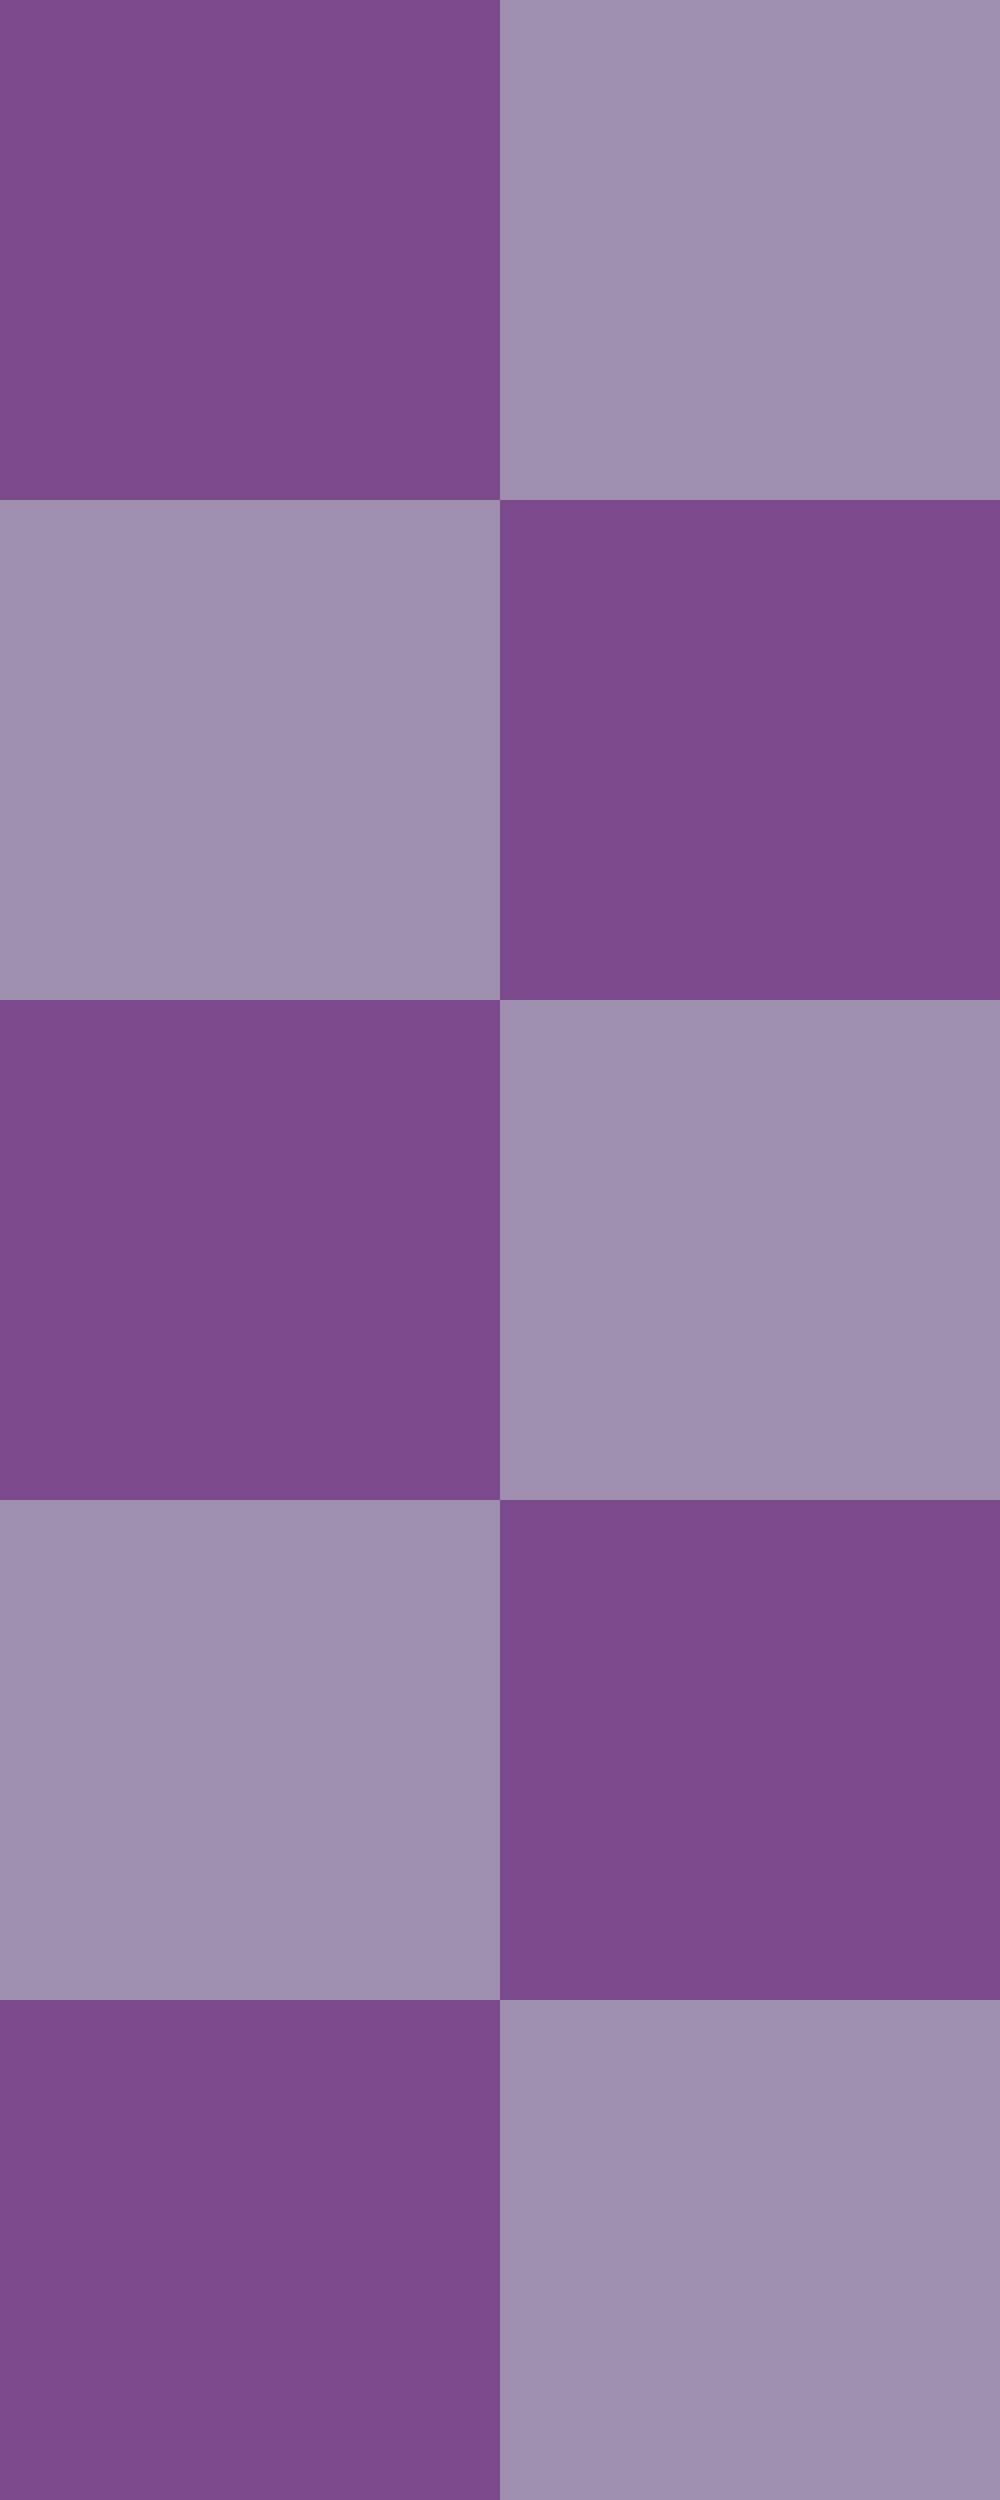
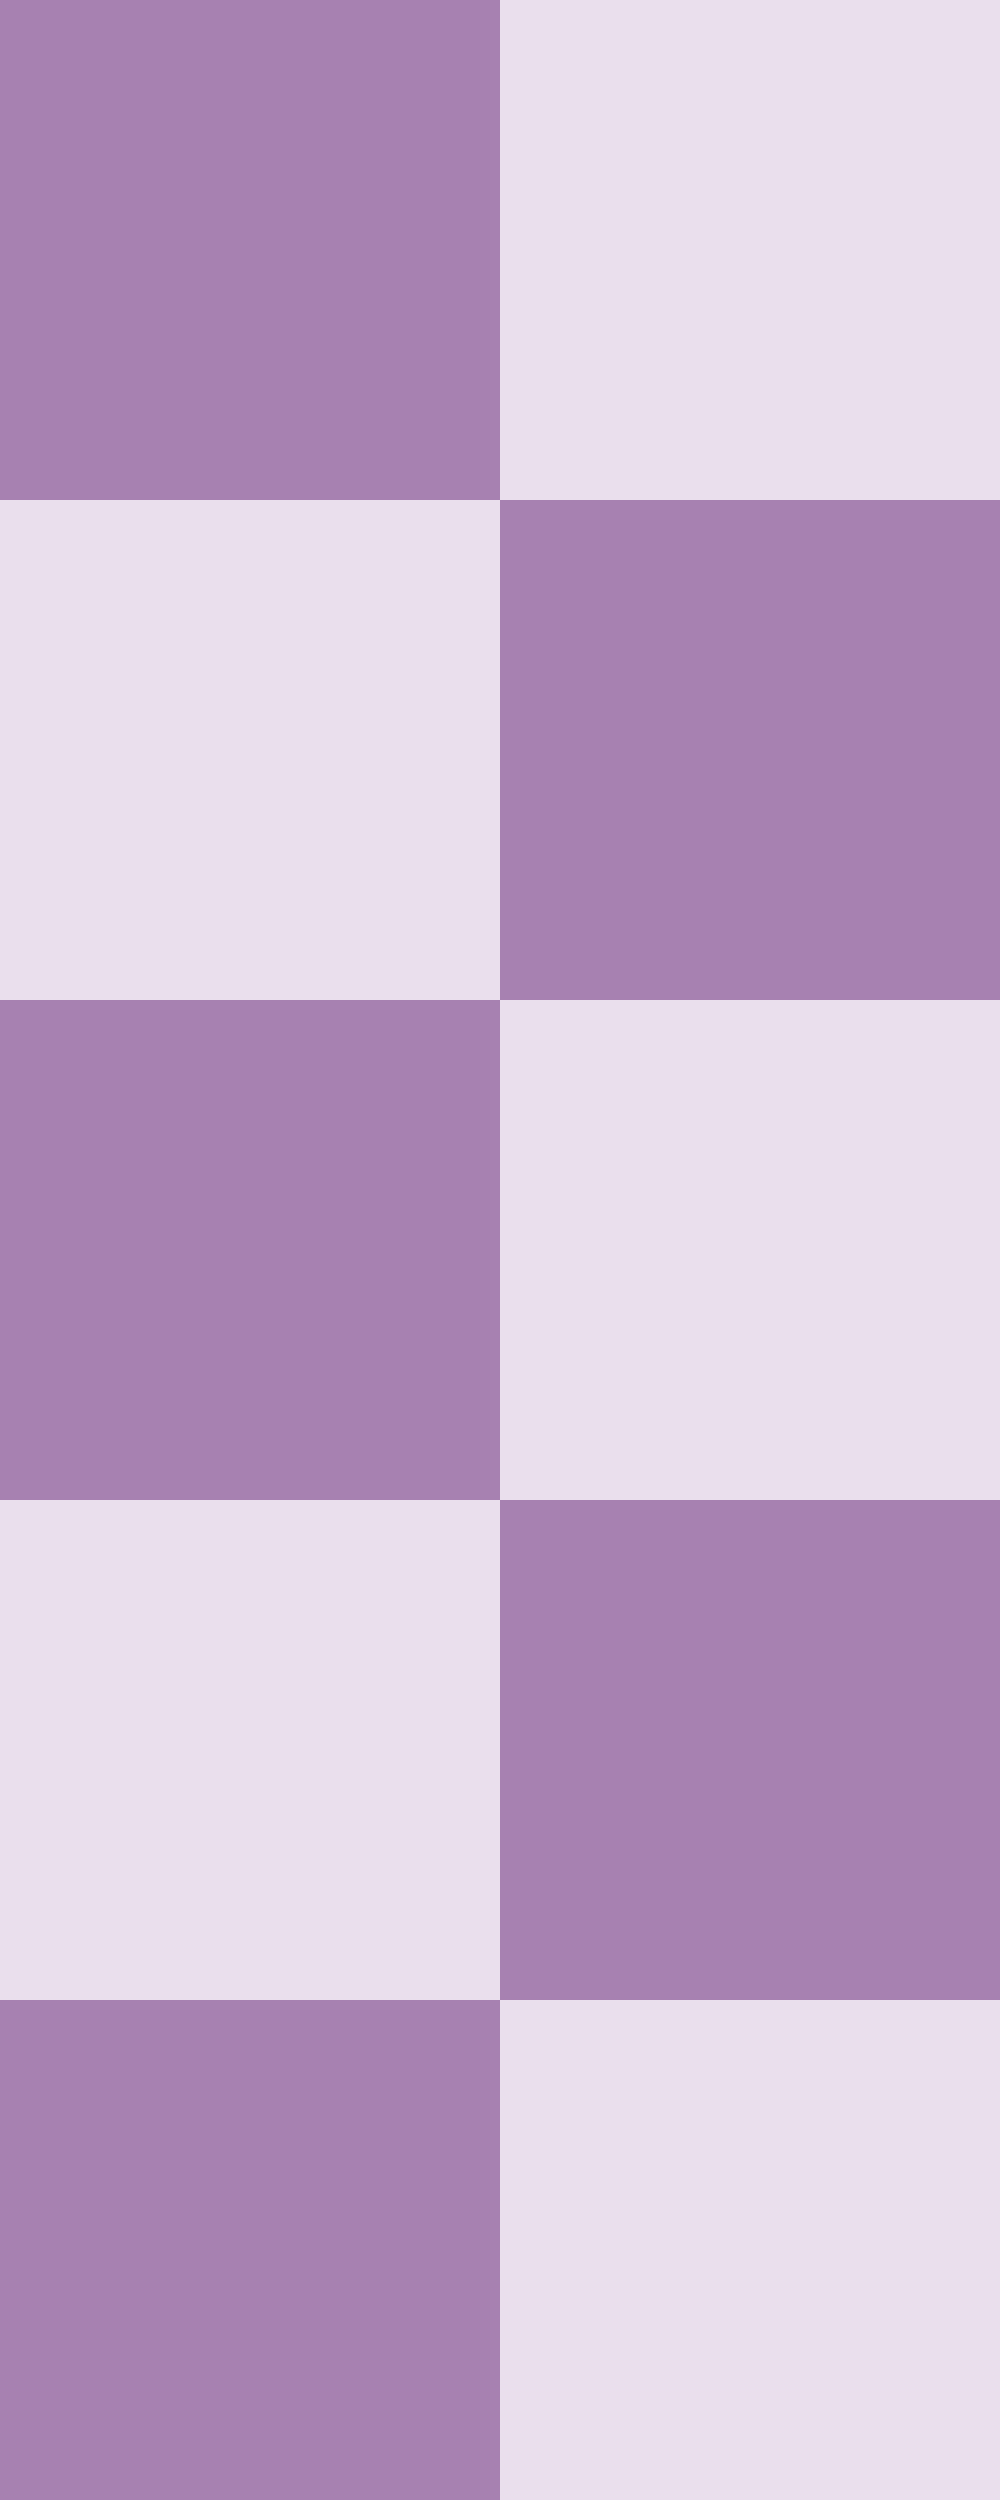
<svg xmlns="http://www.w3.org/2000/svg" xmlns:xlink="http://www.w3.org/1999/xlink" version="1.1" viewBox="0 500 200 500">
  <g id="brown-board">
-     <g id="Light" fill="#9f90b0">
+     <g id="Light" fill="#eadfed">
      <rect width="1200" height="1000" />
    </g>
    <g id="Frame" fill="none">
      <rect width="1200" height="1000" />
    </g>
-     <g id="Dark" fill="#7d4a8d">
+     <g id="Dark" fill="#a781b1">
      <g id="raz">
        <g id="dva">
          <g id="tri">
            <g id="che">
              <rect x="100" width="100" height="100" />
              <rect x="300" width="100" height="100" />
              <rect x="500" width="100" height="100" />
              <rect x="700" width="100" height="100" />
              <rect x="900" width="100" height="100" />
              <rect x="1100" width="100" height="100" />
            </g>
            <use transform="translate(-100,100)" xlink:href="#che" />
          </g>
          <use transform="translate(0,200)" xlink:href="#tri" />
        </g>
        <use transform="translate(0,400)" xlink:href="#dva" />
      </g>
      <use transform="translate(0,600)" xlink:href="#raz" />
    </g>
  </g>
</svg>
